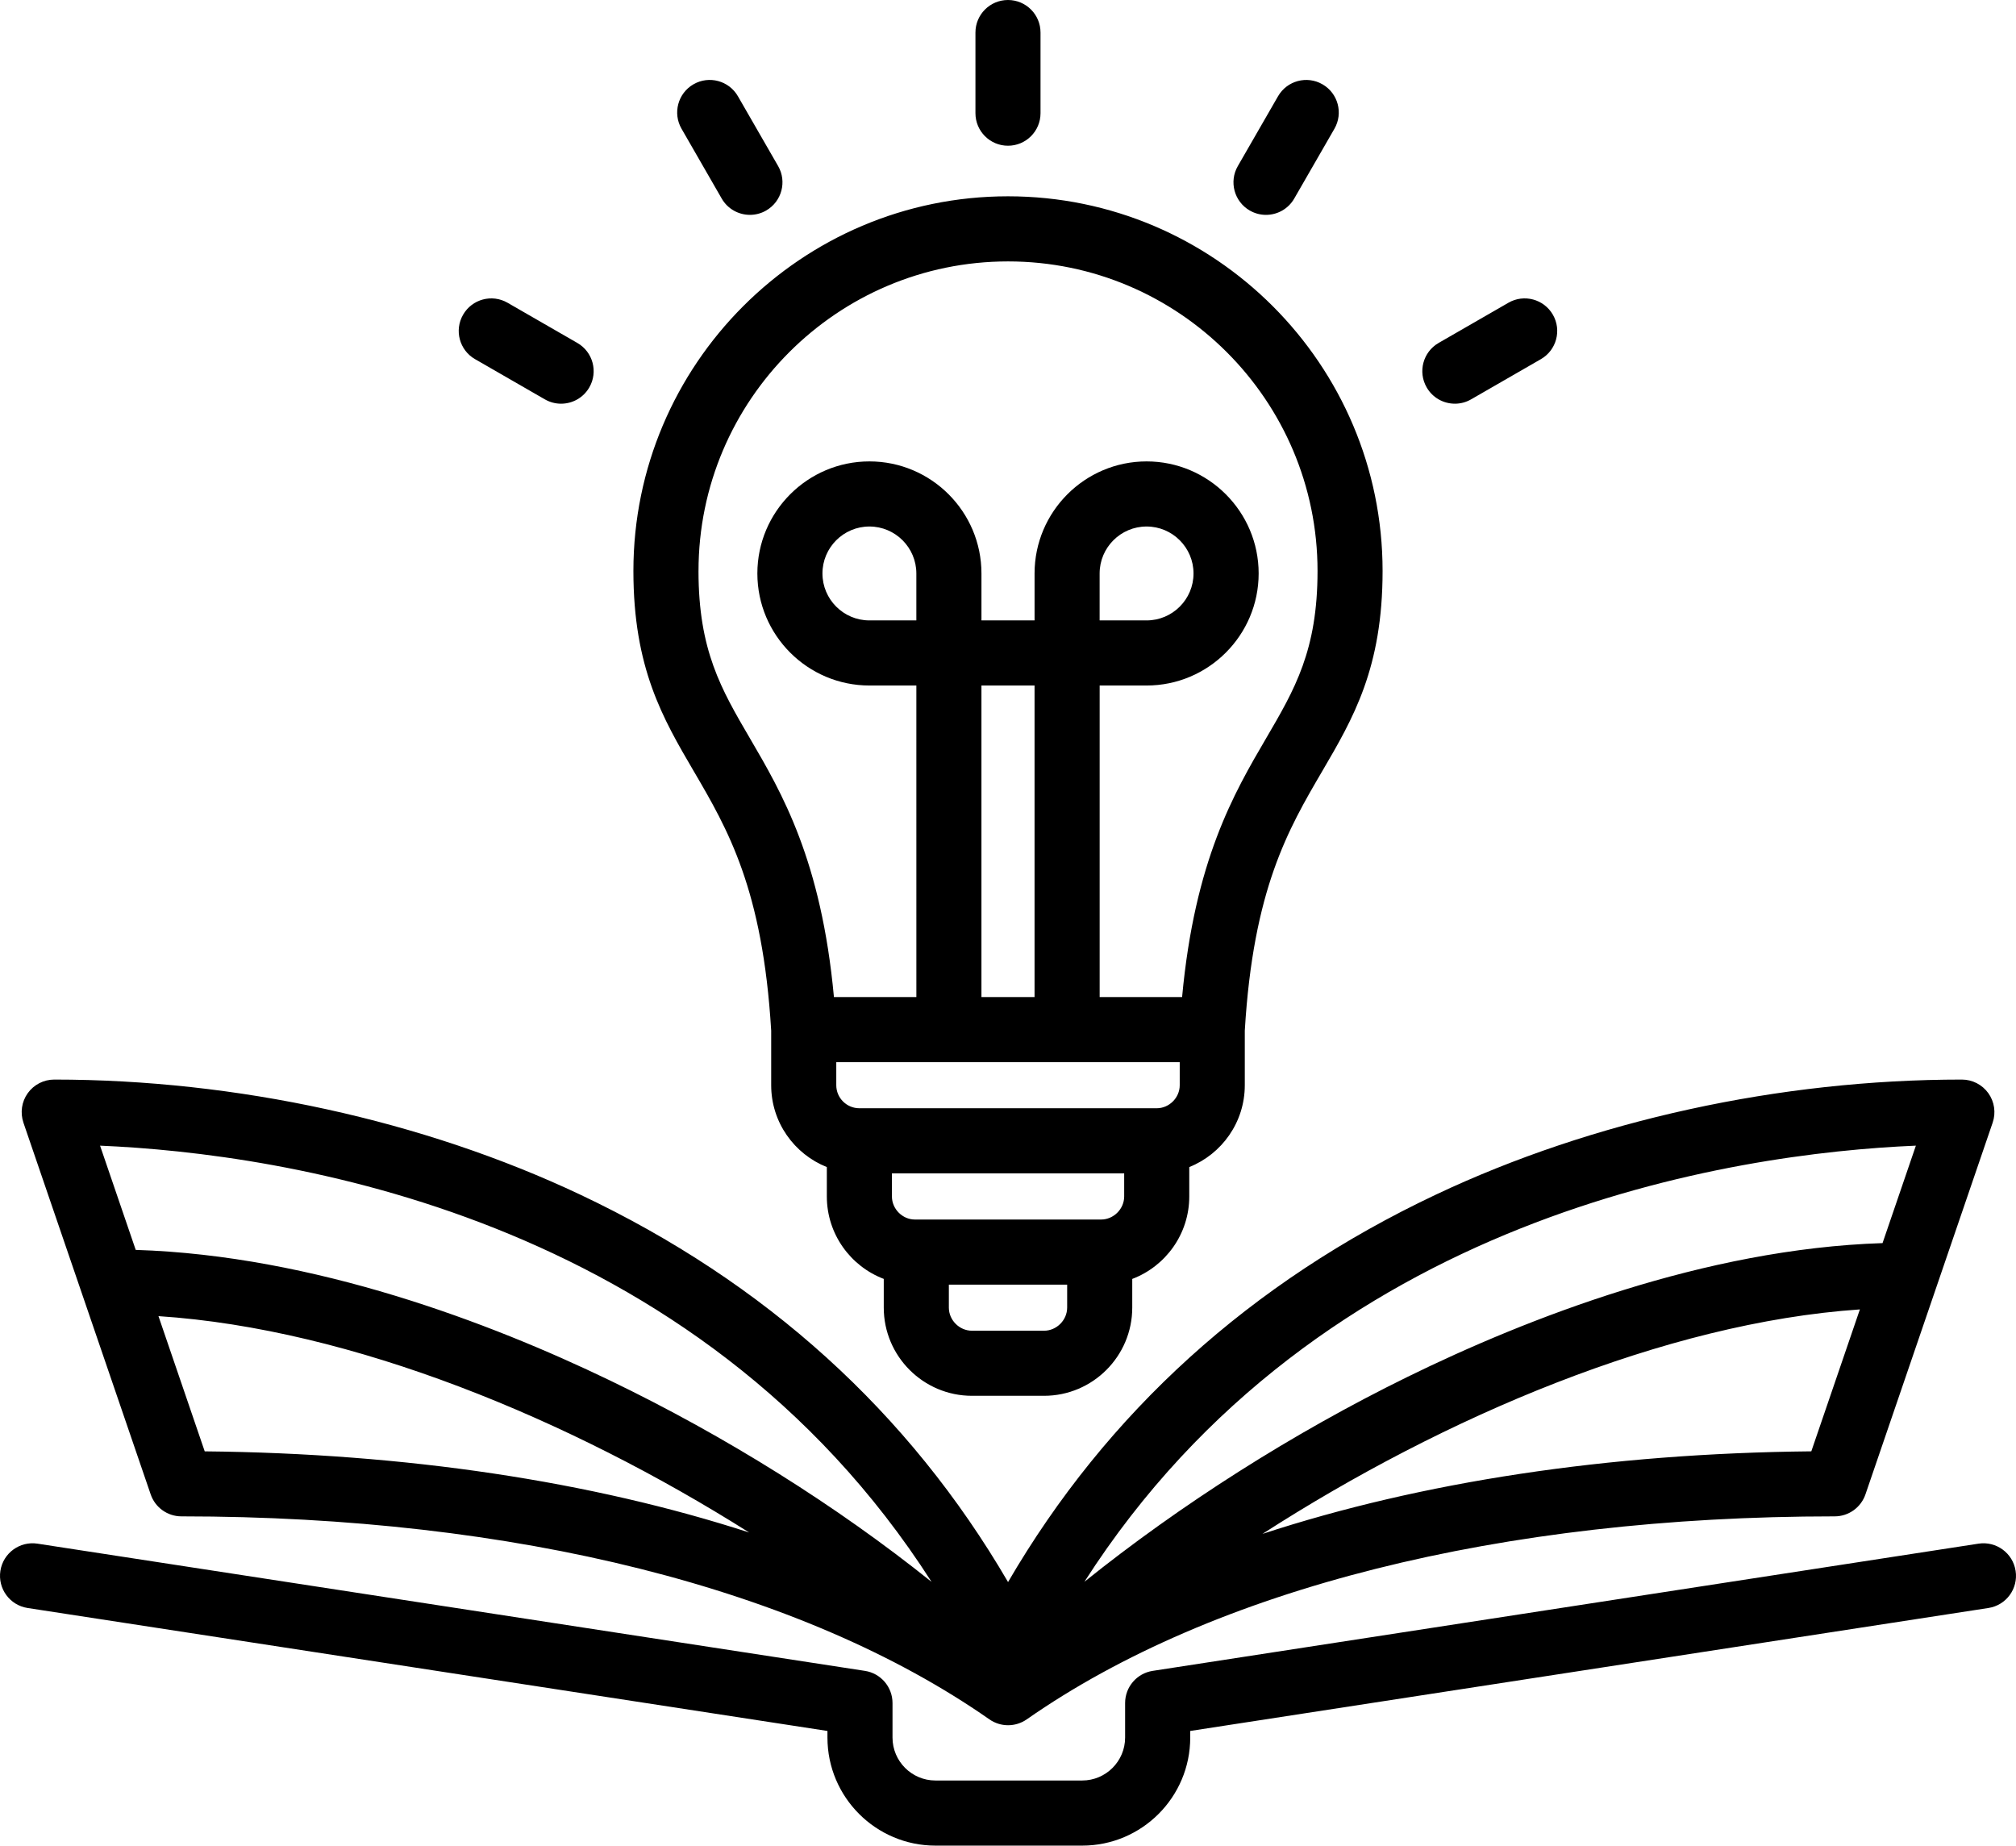
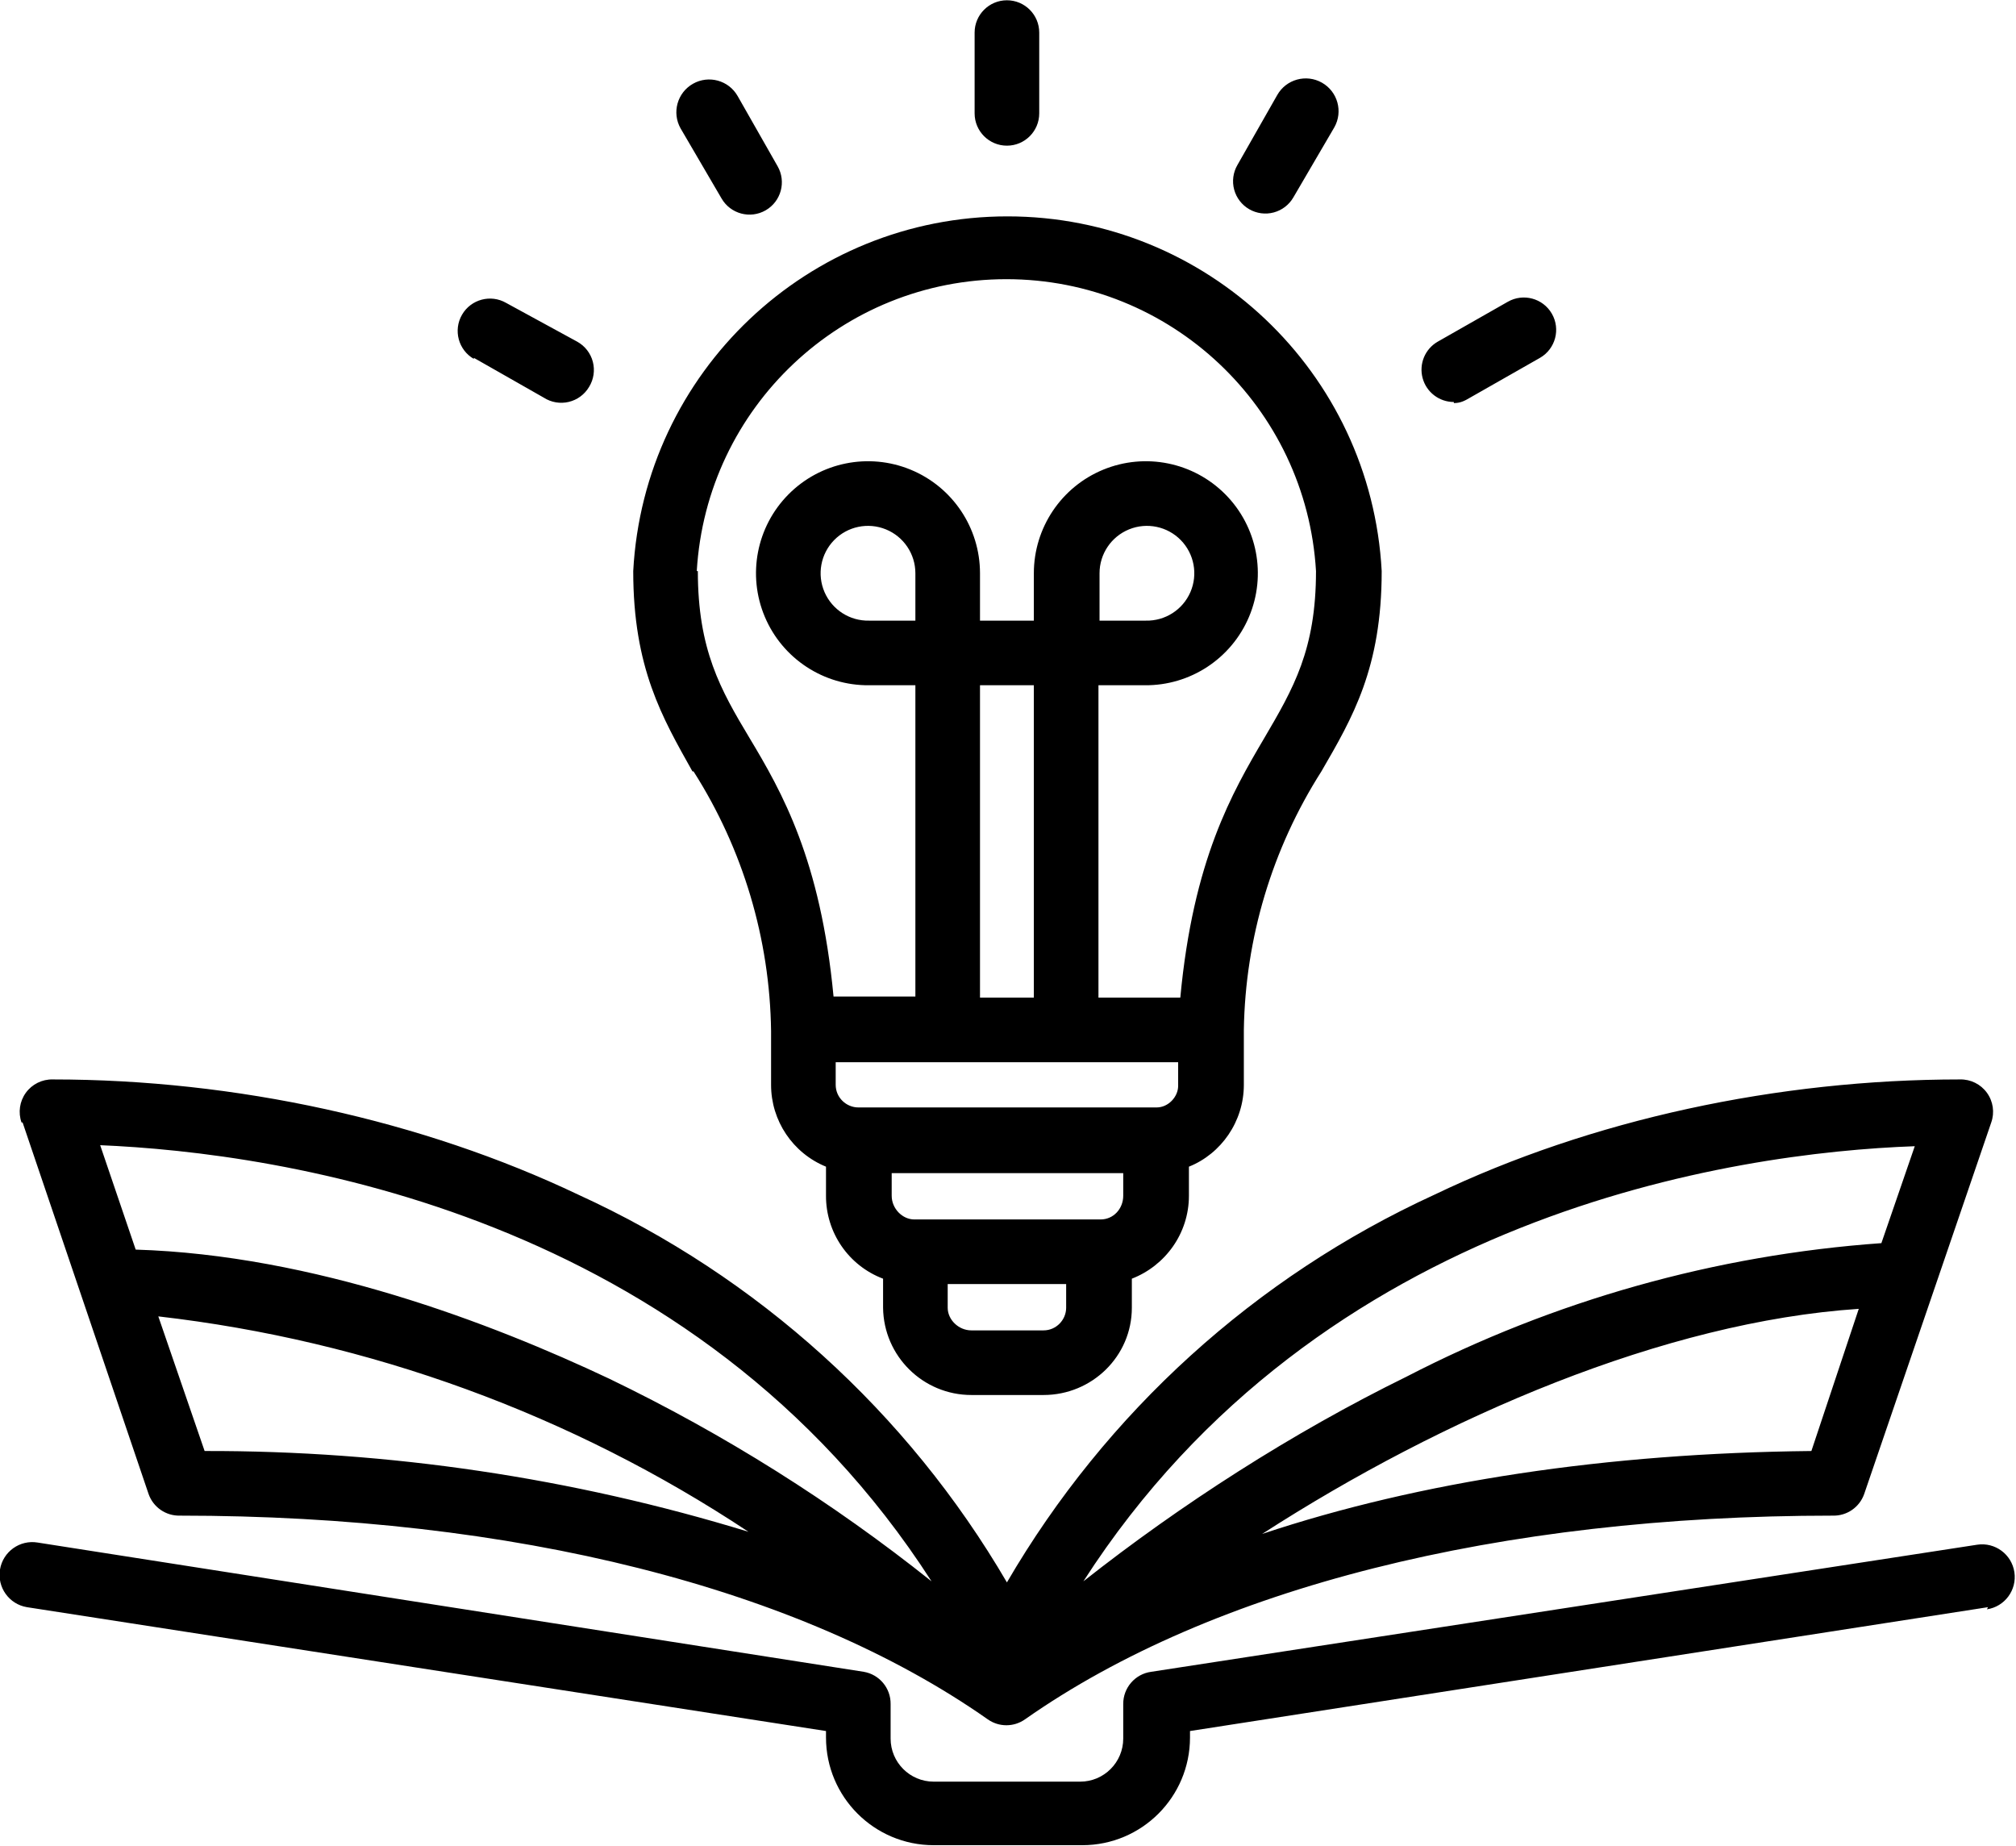
- <svg xmlns="http://www.w3.org/2000/svg" width="187.18mm" height="171.347mm" viewBox="0 0 187.18 171.347" version="1.1" id="svg165">
-   <defs id="defs159" />
-   <g id="layer1" transform="translate(-8.959662,-51.75333)">
-     <path d="m 193.577,201.039 -74.108,11.416 v 0.617 c 0,5.53 -4.498,10.028 -10.028,10.028 H 95.814 c -5.53,0 -10.028,-4.498 -10.028,-10.028 V 212.455 L 11.522,201.039 c -1.651,-0.254 -2.78,-1.797 -2.527,-3.446 0.254,-1.651 1.797,-2.78 3.446,-2.527 l 76.824,11.81 c 1.473,0.226 2.562,1.497 2.562,2.986 v 3.208 c 0,2.198 1.789,3.984 3.984,3.984 H 109.439 c 2.198,0 3.984,-1.789 3.984,-3.984 v -3.208 c 0,-1.492 1.089,-2.76 2.562,-2.986 l 76.673,-11.81 c 1.648,-0.254 3.192,0.876 3.446,2.527 0.255,1.651 -0.875,3.194 -2.526,3.446 z M 11.135,155.979 c -0.314,-0.922 -0.167,-1.943 0.401,-2.735 0.568,-0.794 1.484,-1.264 2.46,-1.264 16.911,0 34.255,3.795 48.835,10.682 17.198,8.126 30.537,20.21 39.723,35.969 9.186,-15.761 22.526,-27.845 39.723,-35.969 14.58,-6.89 31.922,-10.682 48.835,-10.682 0.976,0 1.891,0.471 2.46,1.264 0.568,0.794 0.717,1.813 0.401,2.735 -7.873,23.009 -11.81,34.509 -11.81,34.509 -0.418,1.222 -1.568,2.044 -2.858,2.044 -30.964,0 -57.609,6.695 -75.018,18.848 -0.518,0.362 -1.126,0.543 -1.731,0.543 -0.605,0 -1.21,-0.181 -1.731,-0.543 -17.411,-12.156 -44.055,-18.848 -75.018,-18.848 -1.293,0 -2.441,-0.821 -2.858,-2.044 -0.005,-0.003 -3.943,-11.502 -11.815,-34.509 z m 16.831,30.517 c 18.71,0.185 35.899,2.786 50.55,7.533 C 61.859,183.512 41.675,175.129 23.673,173.943 c 2.084,6.092 3.515,10.277 4.294,12.553 z M 181.643,173.319 c -18.078,1.231 -38.573,9.96 -55.467,20.841 14.737,-4.831 32.074,-7.479 50.959,-7.666 0.806,-2.35 2.311,-6.745 4.51,-13.176 z m -71.995,25.284 c 8.868,-7.124 19.327,-13.79 29.989,-19.018 11.107,-5.447 27.582,-11.89 44.111,-12.422 0.94,-2.752 1.973,-5.766 3.096,-9.048 -16.877,0.717 -55.294,6.291 -77.198,40.488 z M 18.25,158.115 c 1.21,3.536 2.314,6.761 3.311,9.678 16.582,0.517 32.965,6.792 43.984,12.098 10.825,5.213 21.116,11.679 29.907,18.721 C 73.552,164.406 35.129,158.832 18.248,158.116 Z m 55.125,-34.76 c -2.883,-4.927 -5.606,-9.581 -5.606,-18.597 0,-19.177 15.602,-34.78 34.78,-34.78 19.177,0 34.78,15.602 34.78,34.78 0,9.018 -2.723,13.67 -5.606,18.597 -3.149,5.381 -6.404,10.948 -7.188,24.085 v 5.067 c 0,3.442 -2.139,6.391 -5.155,7.596 v 2.727 c 0,3.496 -2.203,6.487 -5.294,7.659 v 2.662 c 0,4.514 -3.674,8.188 -8.188,8.188 h -6.696 c -4.514,0 -8.188,-3.674 -8.188,-8.188 v -2.665 c -3.085,-1.173 -5.285,-4.162 -5.285,-7.658 v -2.724 c -3.023,-1.204 -5.167,-4.155 -5.167,-7.597 v -5.067 C 79.778,134.304 76.525,128.736 73.376,123.355 Z m 20.665,-18.362 c 0,-2.403 -1.955,-4.359 -4.359,-4.359 -2.403,0 -4.359,1.955 -4.359,4.359 0,2.403 1.955,4.359 4.359,4.359 h 4.359 z m 10.975,10.403 h -4.931 v 28.924 h 4.931 z m -18.409,34.968 v 2.144 c 0,1.177 0.963,2.135 2.144,2.135 h 27.609 c 1.156,0 2.135,-0.977 2.135,-2.135 v -2.144 z m 26.731,12.466 v -2.144 H 91.772 v 2.144 c 0,1.163 0.977,2.144 2.135,2.144 h 17.286 c 1.163,0 2.144,-0.981 2.144,-2.144 z m -5.294,10.323 v -2.135 H 97.058 v 2.135 c 0,1.163 0.981,2.144 2.144,2.144 h 6.696 c 1.162,0 2.144,-0.983 2.144,-2.144 z M 73.813,104.759 c 0,7.379 2.11,10.983 4.779,15.546 2.971,5.079 6.62,11.316 7.796,24.015 h 7.654 l -0.001,-28.924 h -4.359 c -5.735,0 -10.403,-4.667 -10.403,-10.403 0,-5.735 4.667,-10.403 10.403,-10.403 5.735,0 10.403,4.667 10.403,10.403 v 4.359 h 4.931 v -4.359 c 0,-5.735 4.667,-10.403 10.403,-10.403 5.735,0 10.403,4.667 10.403,10.403 0,5.735 -4.667,10.403 -10.403,10.403 h -4.359 v 28.924 h 7.654 c 1.175,-12.699 4.826,-18.937 7.796,-24.015 2.669,-4.563 4.779,-8.168 4.779,-15.546 0,-15.846 -12.89,-28.736 -28.736,-28.736 -15.847,0 -28.738,12.89 -28.738,28.736 z m 41.603,4.593 c 2.403,0 4.359,-1.955 4.359,-4.359 0,-2.403 -1.955,-4.359 -4.359,-4.359 -2.403,0 -4.359,1.955 -4.359,4.359 v 4.359 z M 102.548,65.283 c 1.669,0 3.021,-1.352 3.021,-3.021 v -7.488 c 0,-1.669 -1.352,-3.021 -3.021,-3.021 -1.669,0 -3.021,1.352 -3.021,3.021 v 7.488 c 0,1.667 1.352,3.021 3.021,3.021 z m -26.58,4.904 c 0.559,0.972 1.576,1.514 2.622,1.514 0.513,0 1.031,-0.13 1.506,-0.404 1.447,-0.834 1.943,-2.682 1.111,-4.126 l -3.733,-6.482 c -0.834,-1.447 -2.682,-1.943 -4.126,-1.111 -1.447,0.834 -1.943,2.682 -1.111,4.126 z m -22.902,14.909 6.482,3.733 c 0.475,0.274 0.994,0.404 1.506,0.404 1.046,0 2.062,-0.543 2.622,-1.514 0.834,-1.447 0.335,-3.295 -1.111,-4.126 l -6.482,-3.733 c -1.447,-0.834 -3.295,-0.335 -4.126,1.111 -0.836,1.444 -0.339,3.292 1.108,4.126 z m 71.931,-13.798 c 0.475,0.274 0.994,0.404 1.506,0.404 1.046,0 2.062,-0.543 2.622,-1.514 l 3.733,-6.482 c 0.834,-1.447 0.335,-3.295 -1.111,-4.126 -1.447,-0.834 -3.295,-0.335 -4.126,1.111 l -3.733,6.482 c -0.834,1.444 -0.336,3.292 1.108,4.126 z m 19.044,17.935 c 0.513,0 1.031,-0.13 1.506,-0.404 l 6.482,-3.733 c 1.447,-0.834 1.943,-2.682 1.111,-4.126 -0.834,-1.447 -2.682,-1.943 -4.126,-1.111 l -6.482,3.733 c -1.447,0.834 -1.943,2.682 -1.111,4.126 0.557,0.97 1.574,1.514 2.62,1.514 z" id="path64" style="stroke-width:0.353" />
-   </g>
+ <svg xmlns="http://www.w3.org/2000/svg" width="707.5" height="647.6" viewBox="0 0 187.2 171.3">
+   <path d="m193.6 201-74.1 11.5v.6a10 10 0 0 1-10 10H95.7a10 10 0 0 1-10-10v-.6L11.5 201a3 3 0 0 1 1-6l76.7 12a3 3 0 0 1 2.5 3v3.2a4 4 0 0 0 4 4h13.6a4 4 0 0 0 4-4V210a3 3 0 0 1 2.6-3l76.7-11.8a3 3 0 0 1 .9 6zM11 156a3 3 0 0 1 2.9-4c17 0 34.3 3.8 48.8 10.7a88.8 88.8 0 0 1 39.8 36 88.8 88.8 0 0 1 39.7-36c14.6-7 31.9-10.7 48.8-10.7a3 3 0 0 1 2.9 4l-11.8 34.5a3 3 0 0 1-2.9 2c-31 0-57.6 6.7-75 18.9a3 3 0 0 1-3.5 0c-17.4-12.2-44-18.9-75-18.9a3 3 0 0 1-2.9-2L11.1 156zm17 30.5a171 171 0 0 1 50.5 7.5 125 125 0 0 0-54.8-20l4.3 12.5zm153.6-13.2c-18 1.2-38.5 10-55.4 20.9 14.7-4.9 32-7.5 51-7.7l4.4-13.2zm-72 25.3c9-7.1 19.4-13.8 30-19a113.6 113.6 0 0 1 44.1-12.4l3.1-9c-16.8.6-55.2 6.2-77.2 40.4zm-91.3-40.5 3.3 9.7c16.5.5 33 6.8 44 12a158.3 158.3 0 0 1 29.9 18.8c-22-34.2-60.4-39.8-77.3-40.5Zm55-34.7c-2.8-5-5.5-9.6-5.5-18.6a34.8 34.8 0 0 1 69.5 0c0 9-2.7 13.6-5.6 18.6a46 46 0 0 0-7.2 24v5.1c0 3.4-2.1 6.4-5.1 7.6v2.7c0 3.5-2.2 6.5-5.3 7.7v2.7c0 4.5-3.7 8.1-8.2 8.1h-6.7a8.2 8.2 0 0 1-8.2-8.1v-2.7a8.2 8.2 0 0 1-5.3-7.7v-2.7a8.2 8.2 0 0 1-5.1-7.6v-5a46 46 0 0 0-7.2-24.1ZM94 105a4.4 4.4 0 1 0-4.3 4.4H94zm11 10.4h-5v29h5zm-18.4 35v2.1c0 1.2 1 2.1 2.1 2.1h27.7c1.1 0 2-1 2-2v-2.2zm26.7 12.4v-2.1H91.8v2.1c0 1.2 1 2.2 2.1 2.2h17.3c1.2 0 2.1-1 2.1-2.2zm-5.3 10.4V171H97v2.2c0 1.1 1 2.1 2.2 2.1h6.7c1.2 0 2.1-1 2.1-2.1zm-34.2-68.4c0 7.3 2.1 11 4.8 15.5 3 5 6.6 11.3 7.8 24H94v-28.9h-4.3A10.4 10.4 0 1 1 100 105v4.4h5V105a10.4 10.4 0 1 1 10.3 10.4H111v29h7.6c1.2-12.8 4.8-19 7.8-24.1 2.7-4.6 4.8-8.2 4.8-15.5a28.8 28.8 0 0 0-57.5 0zm41.6 4.6a4.4 4.4 0 1 0-4.3-4.4v4.4zm-12.9-44.1a3 3 0 0 0 3-3v-7.5a3 3 0 1 0-6 0v7.5a3 3 0 0 0 3 3zM76 70.2a3 3 0 1 0 5.2-3l-3.7-6.5a3 3 0 0 0-5.3 3zM53 85l6.5 3.7a3 3 0 0 0 4.2-1 3 3 0 0 0-1.1-4.2L56 79.9a3 3 0 1 0-3 5.2zm72-13.8a3 3 0 0 0 4.1-1.1l3.8-6.5a3 3 0 1 0-5.3-3l-3.7 6.5a3 3 0 0 0 1.1 4.1zm19 18c.6 0 1-.2 1.5-.5L152 85a3 3 0 0 0-3-5.2l-6.5 3.7a3 3 0 0 0 1.5 5.6z" style="stroke-width:.353" transform="translate(-9 -51.8)" />
</svg>
